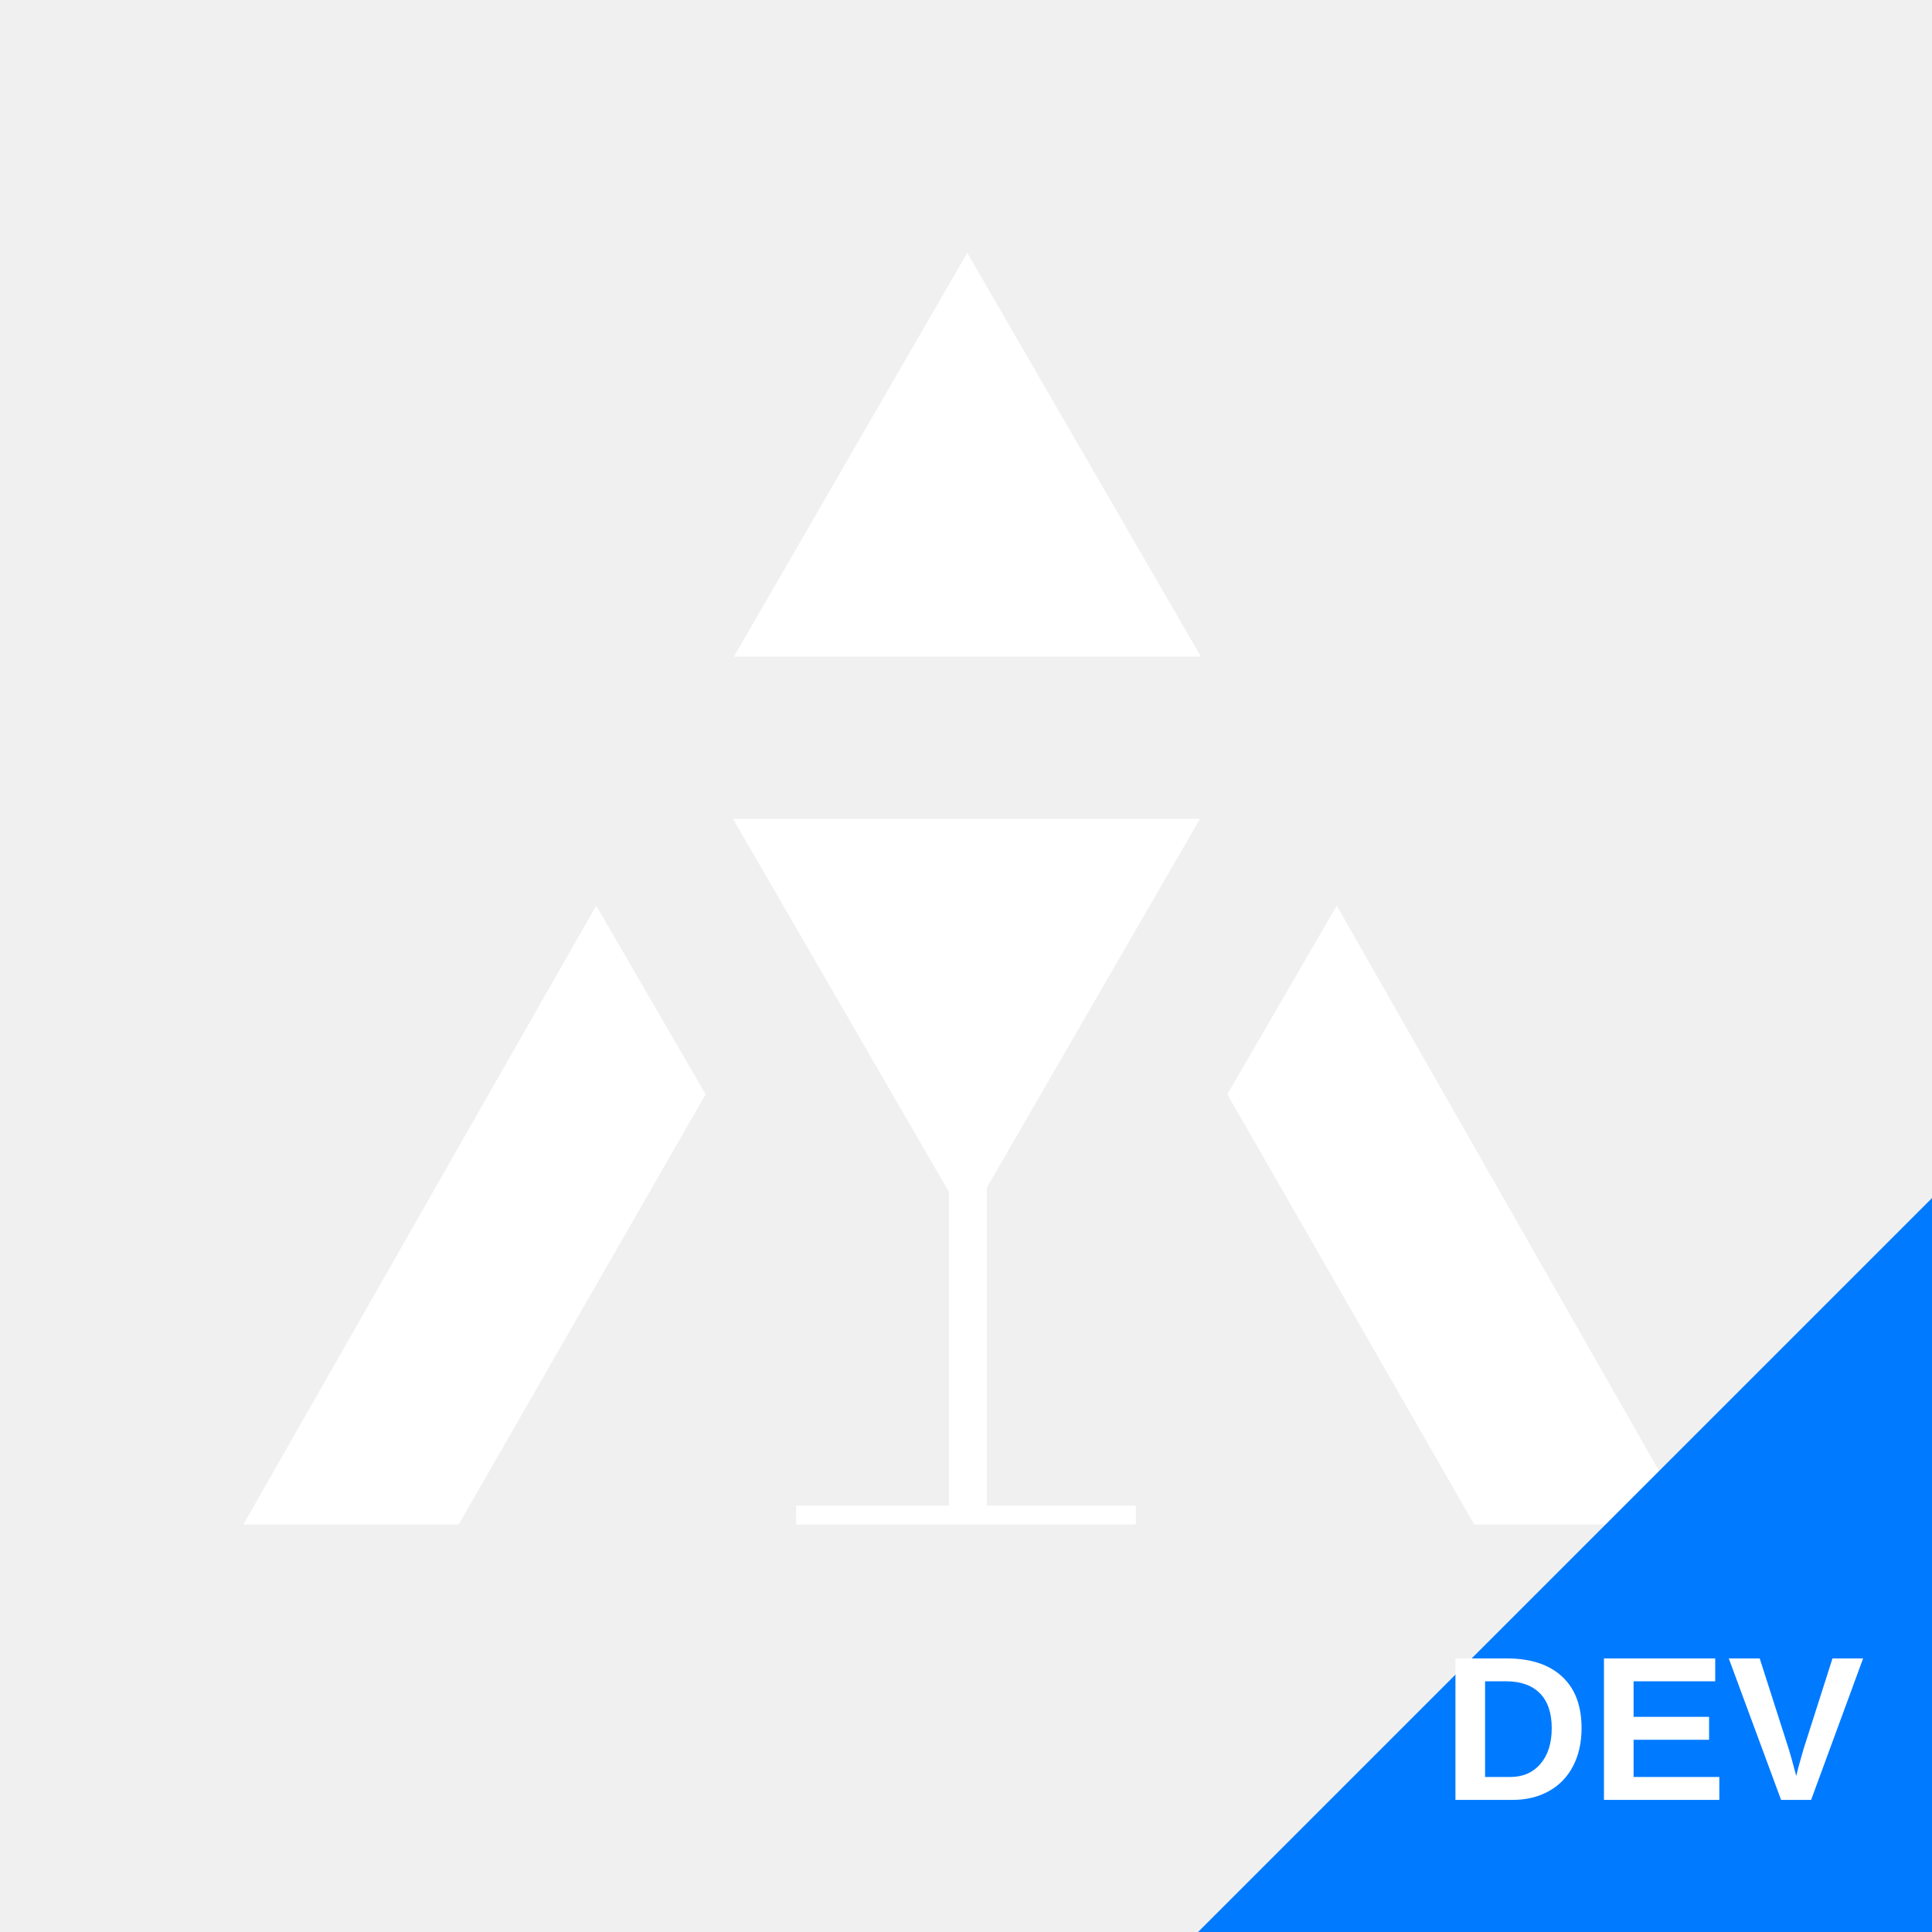
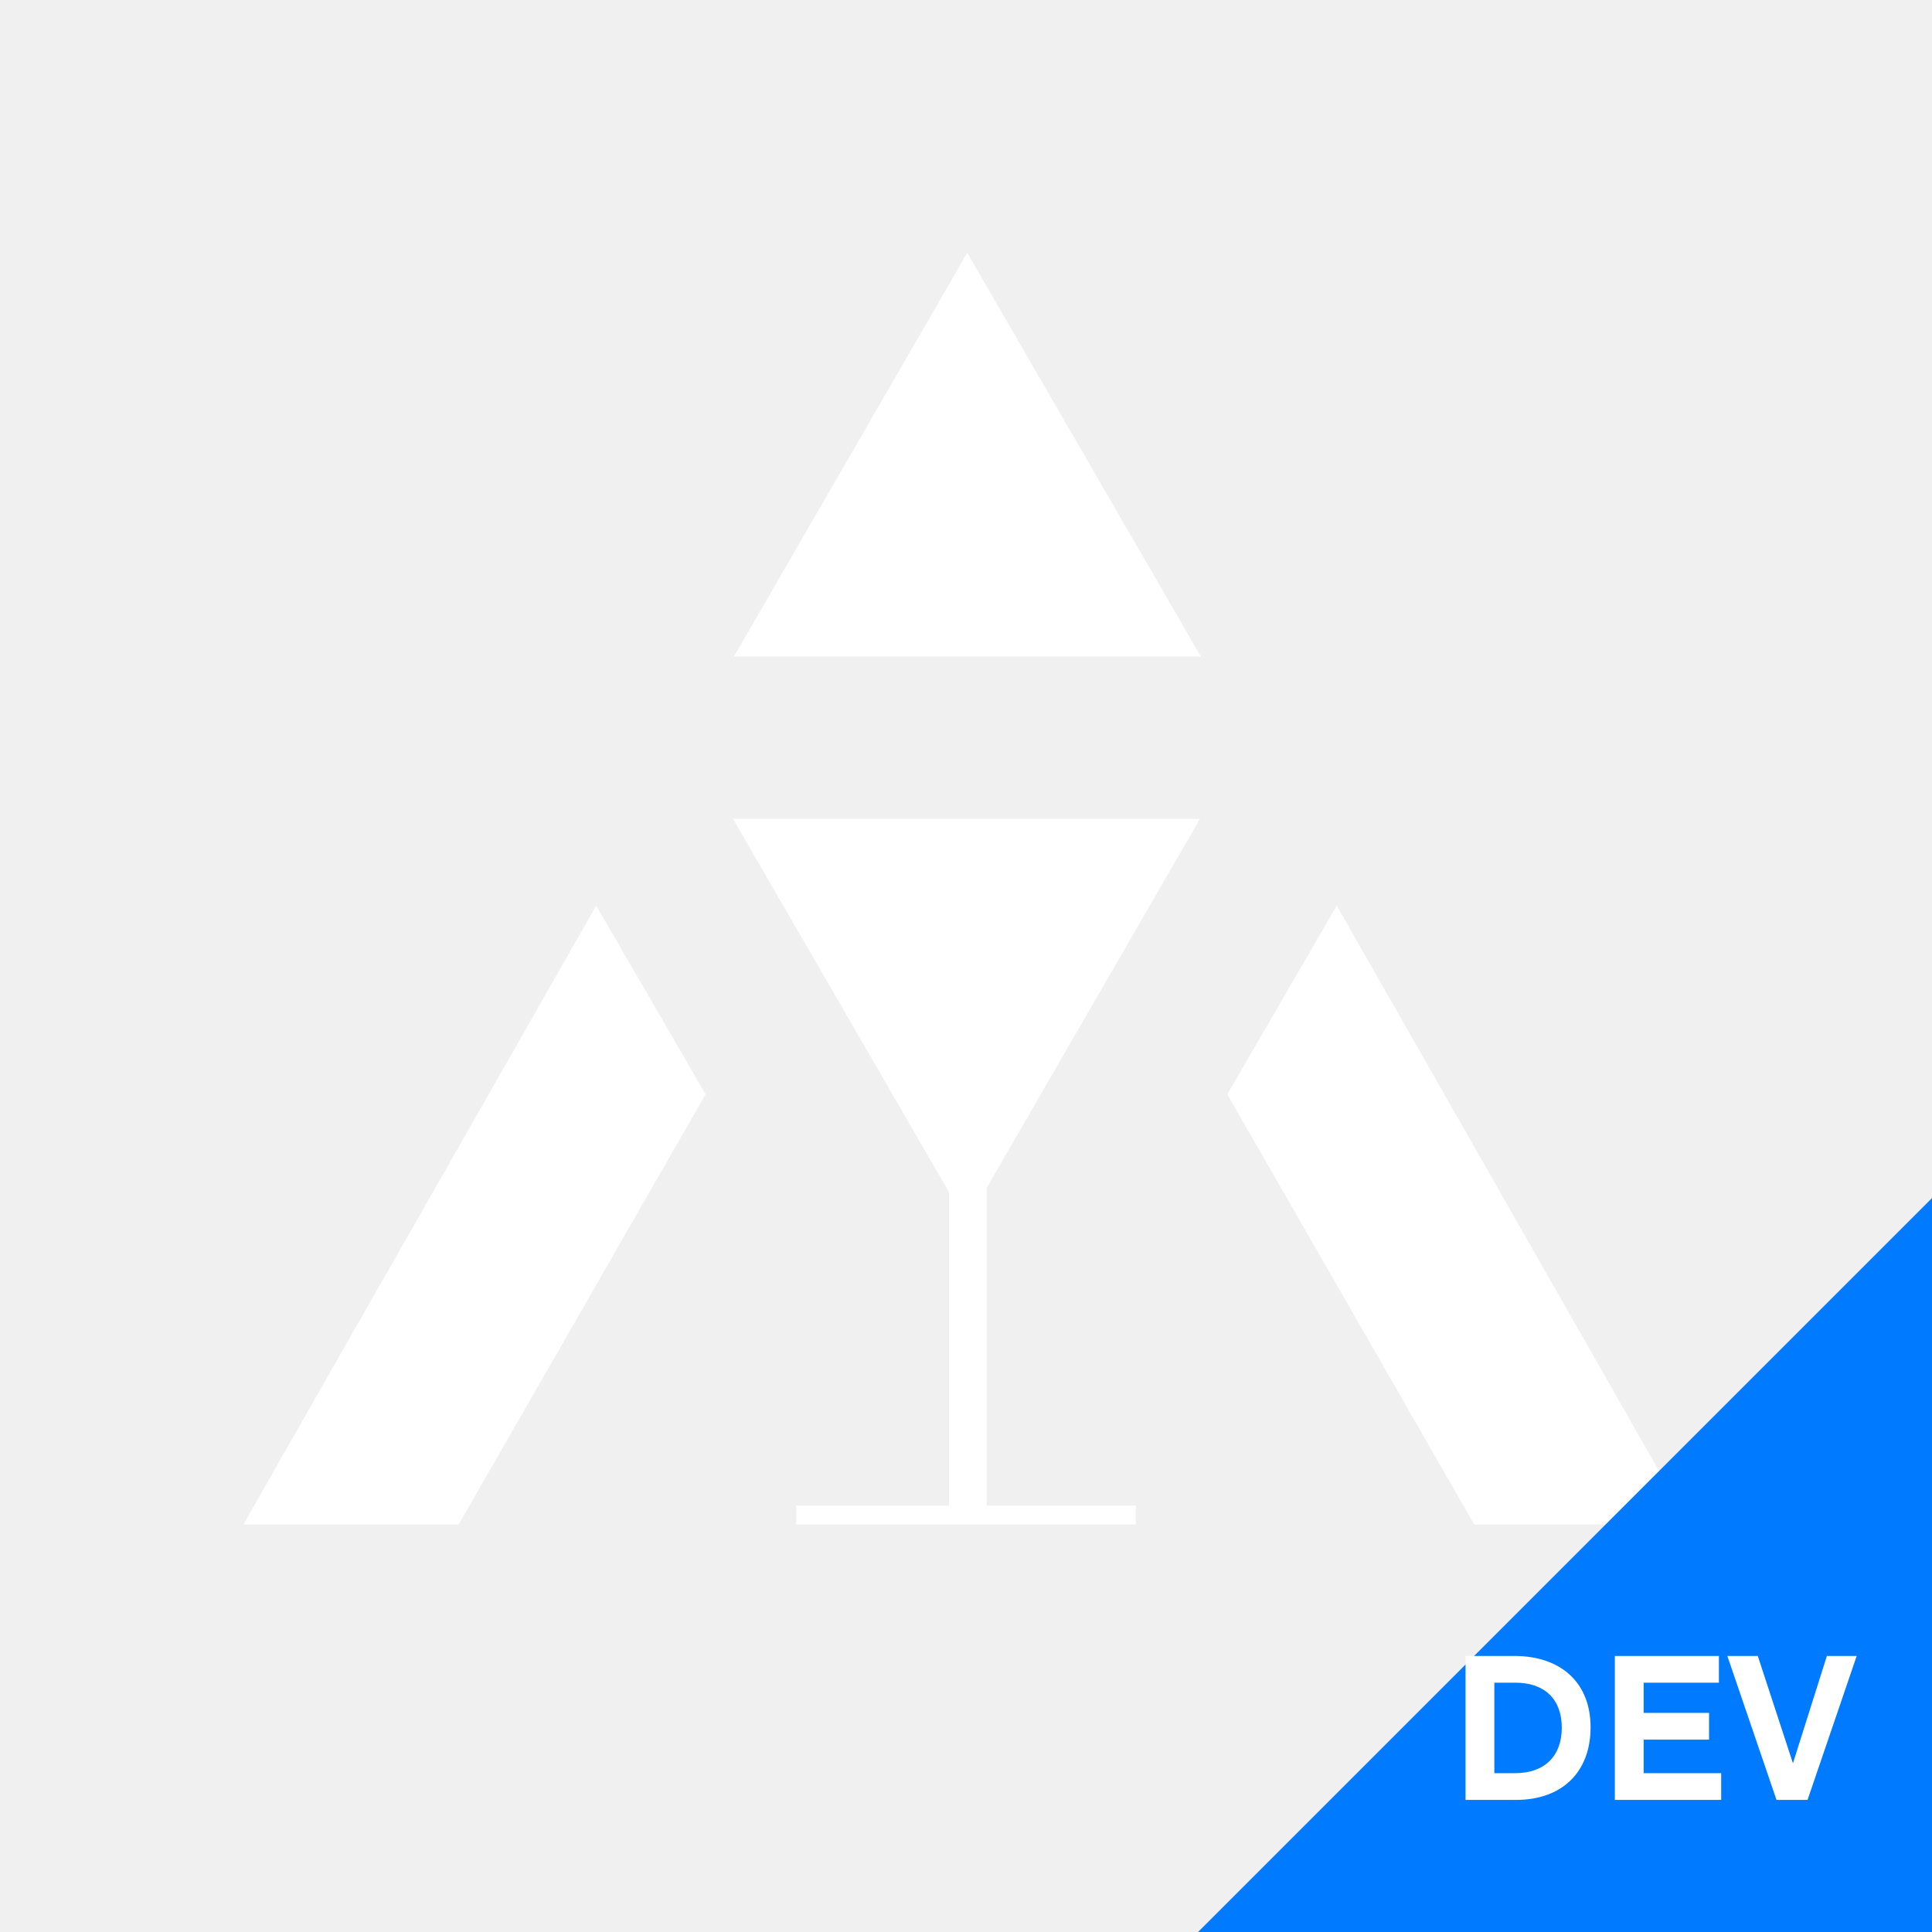
<svg xmlns="http://www.w3.org/2000/svg" width="1024" height="1024" viewBox="0 0 1024 1024" fill="none">
  <path d="M129 808L316 480L374 580L243.117 808H129Z" fill="#FFFFFF" />
  <path d="M895.5 808L708.5 480L650.5 580L781.383 808H895.5Z" fill="#FFFFFF" />
  <rect x="523" y="618" width="185" height="20" transform="rotate(90 523 618)" fill="#FFFFFF" />
  <rect x="602" y="808" width="180" height="10" transform="rotate(-180 602 808)" fill="#FFFFFF" />
  <path d="M636.5 348L512.66 134L389 348H636.5Z" fill="#FFFFFF" />
  <path d="M388.5 434L512.34 648L636 434L388.5 434Z" fill="#FFFFFF" />
-   <polygon points="635,1024 1024,1024 1024,635" fill="#007AFF" />
-   <text x="876.18" y="953.98" font-size="109" fill="white" font-family="Arial,Helvetica,sans-serif" font-weight="bold" text-anchor="middle">DEV</text>
+   <path d="M635,1024L1024,1024L1024,635Z" fill="#007AFF" />
+   <path d="M776.77 953.98L803.59 953.98C827.78 953.98 843.04 939.37 843.04 915.50C843.04 891.85 827.35 877.68 802.50 877.68L776.77 877.68ZM803.15 939.81L792.03 939.81L792.03 891.85L803.15 891.85C818.52 891.85 827.78 900.46 827.78 915.72C827.78 930.87 818.52 939.81 803.15 939.81ZM855.91 953.98L912.26 953.98L912.26 939.81L871.17 939.81L871.17 922.04L905.83 922.04L905.83 907.87L871.17 907.87L871.17 891.85L911.06 891.85L911.06 877.68L855.91 877.68ZM941.58 953.98L958.04 953.98L984.09 877.68L968.29 877.68L950.30 934.58L931.66 877.68L915.53 877.68Z" fill="#FFFFFF" />
</svg>
